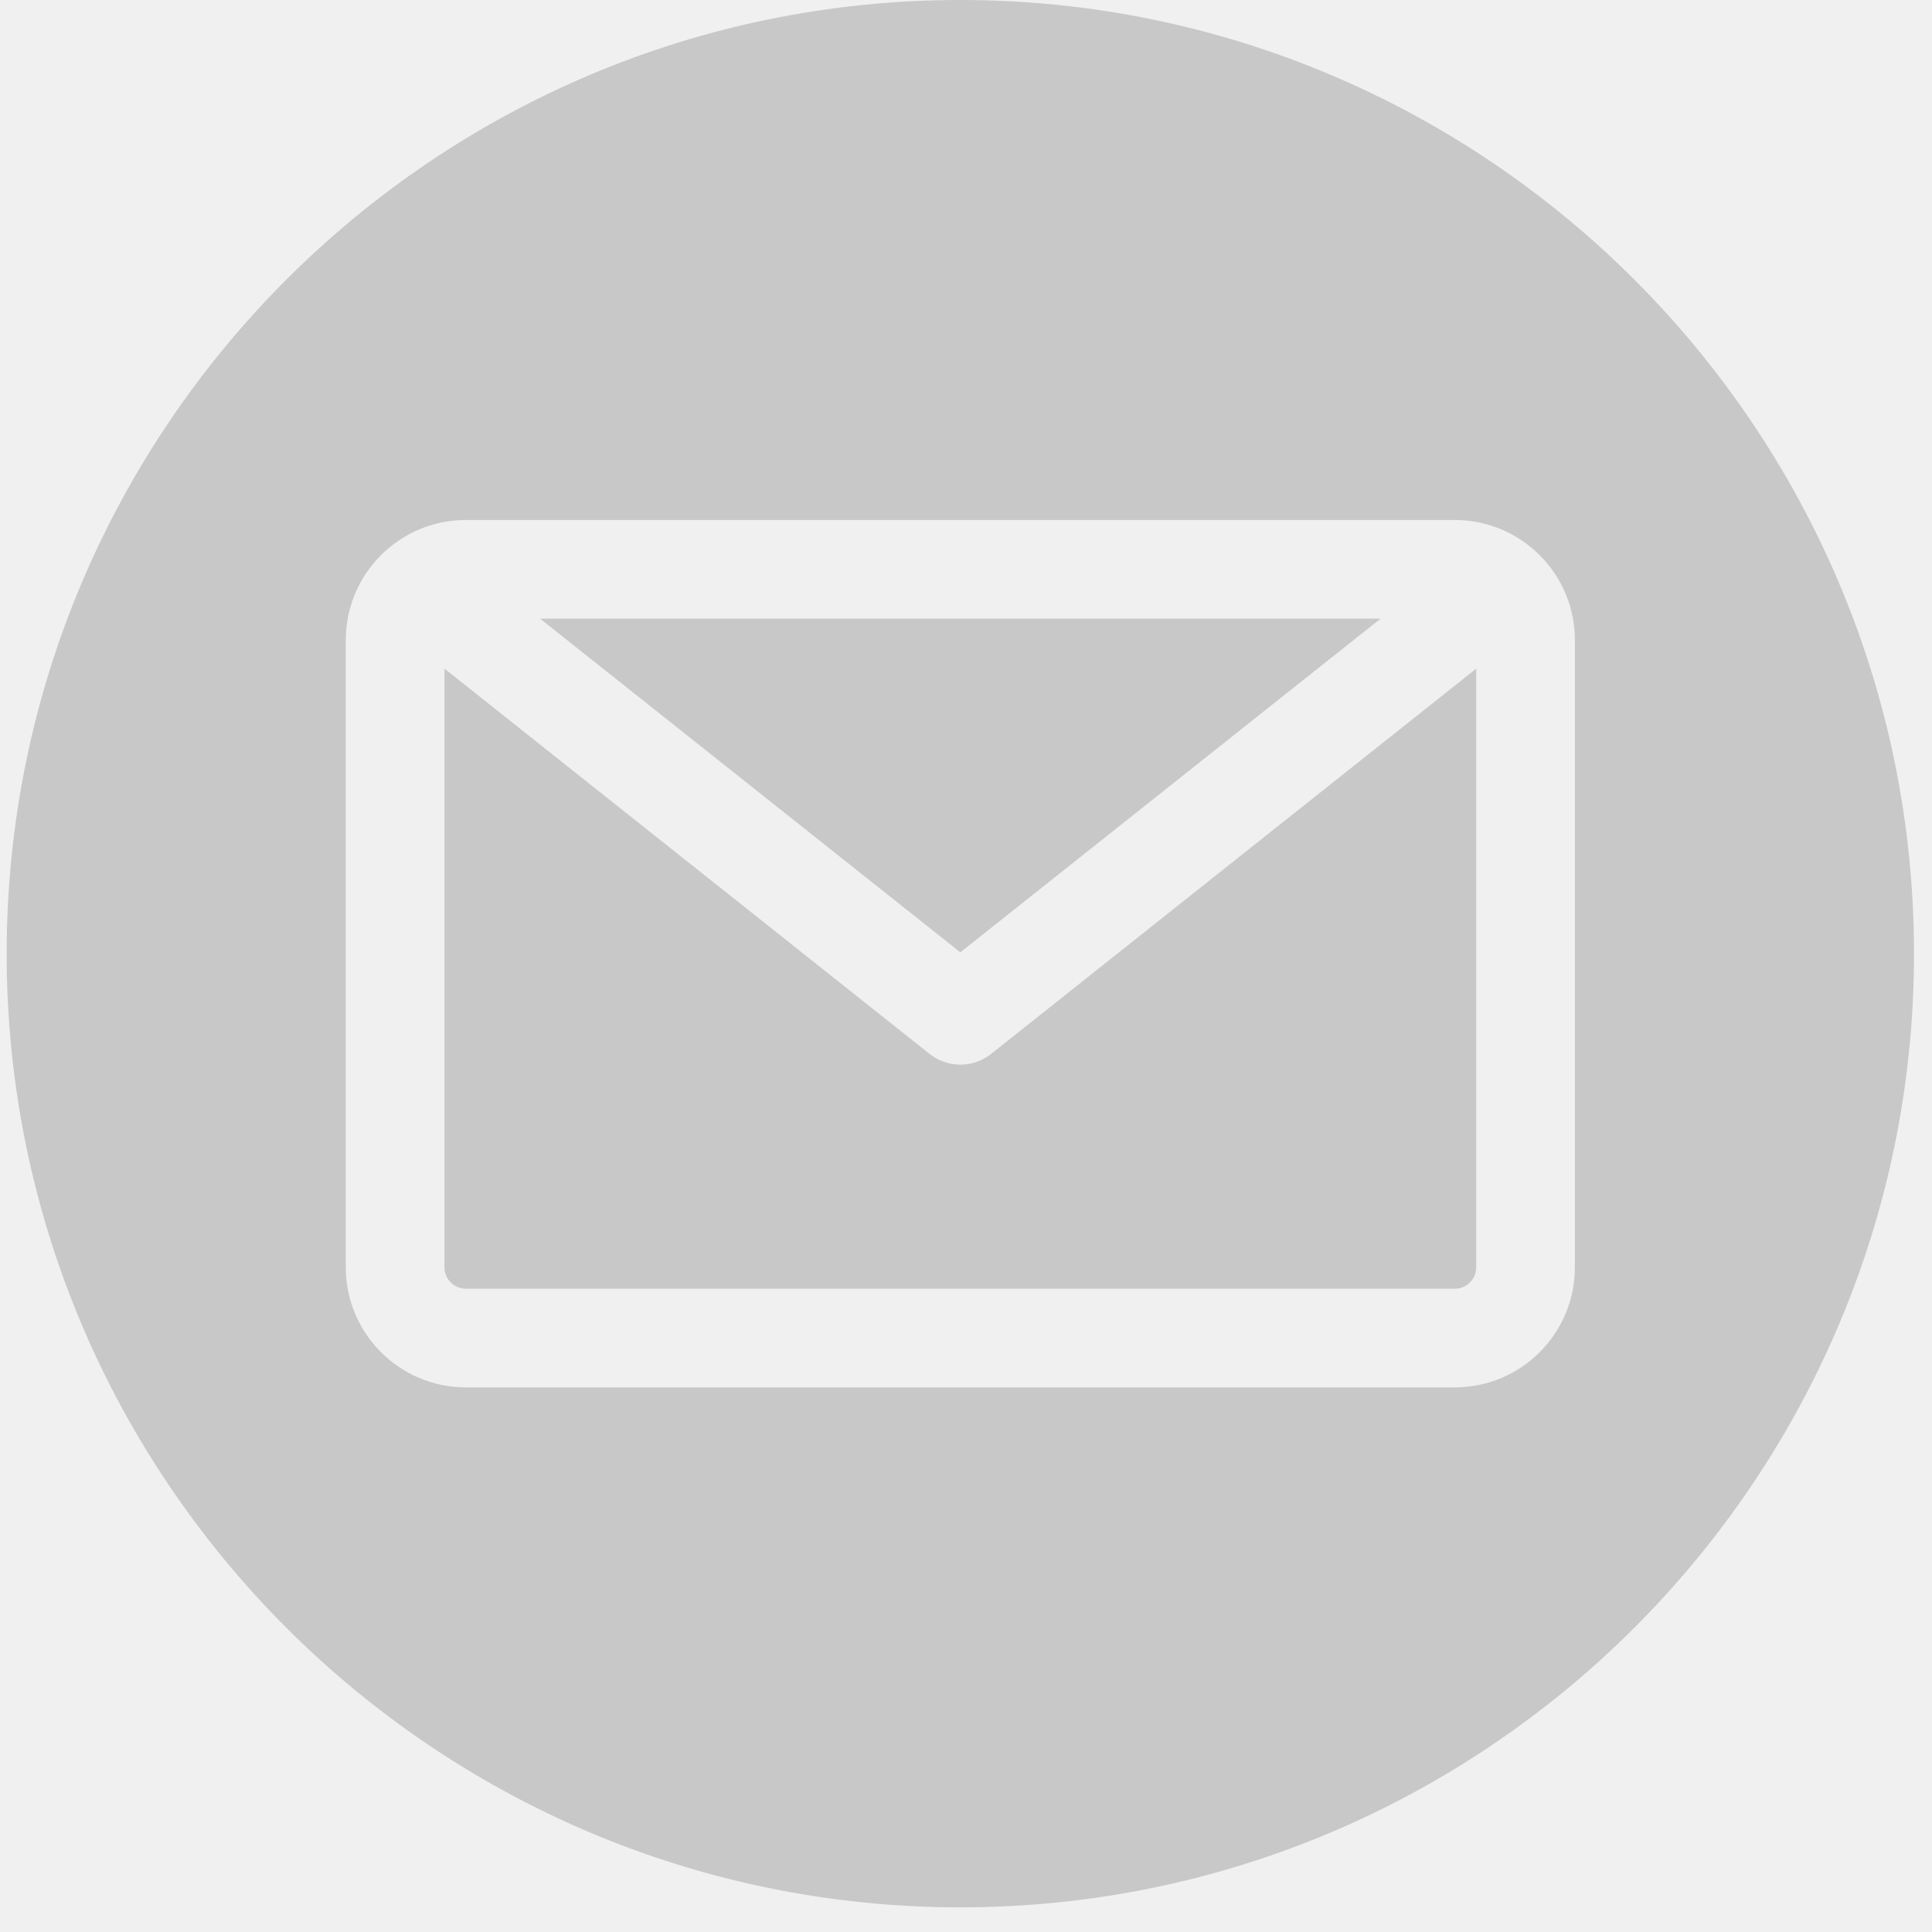
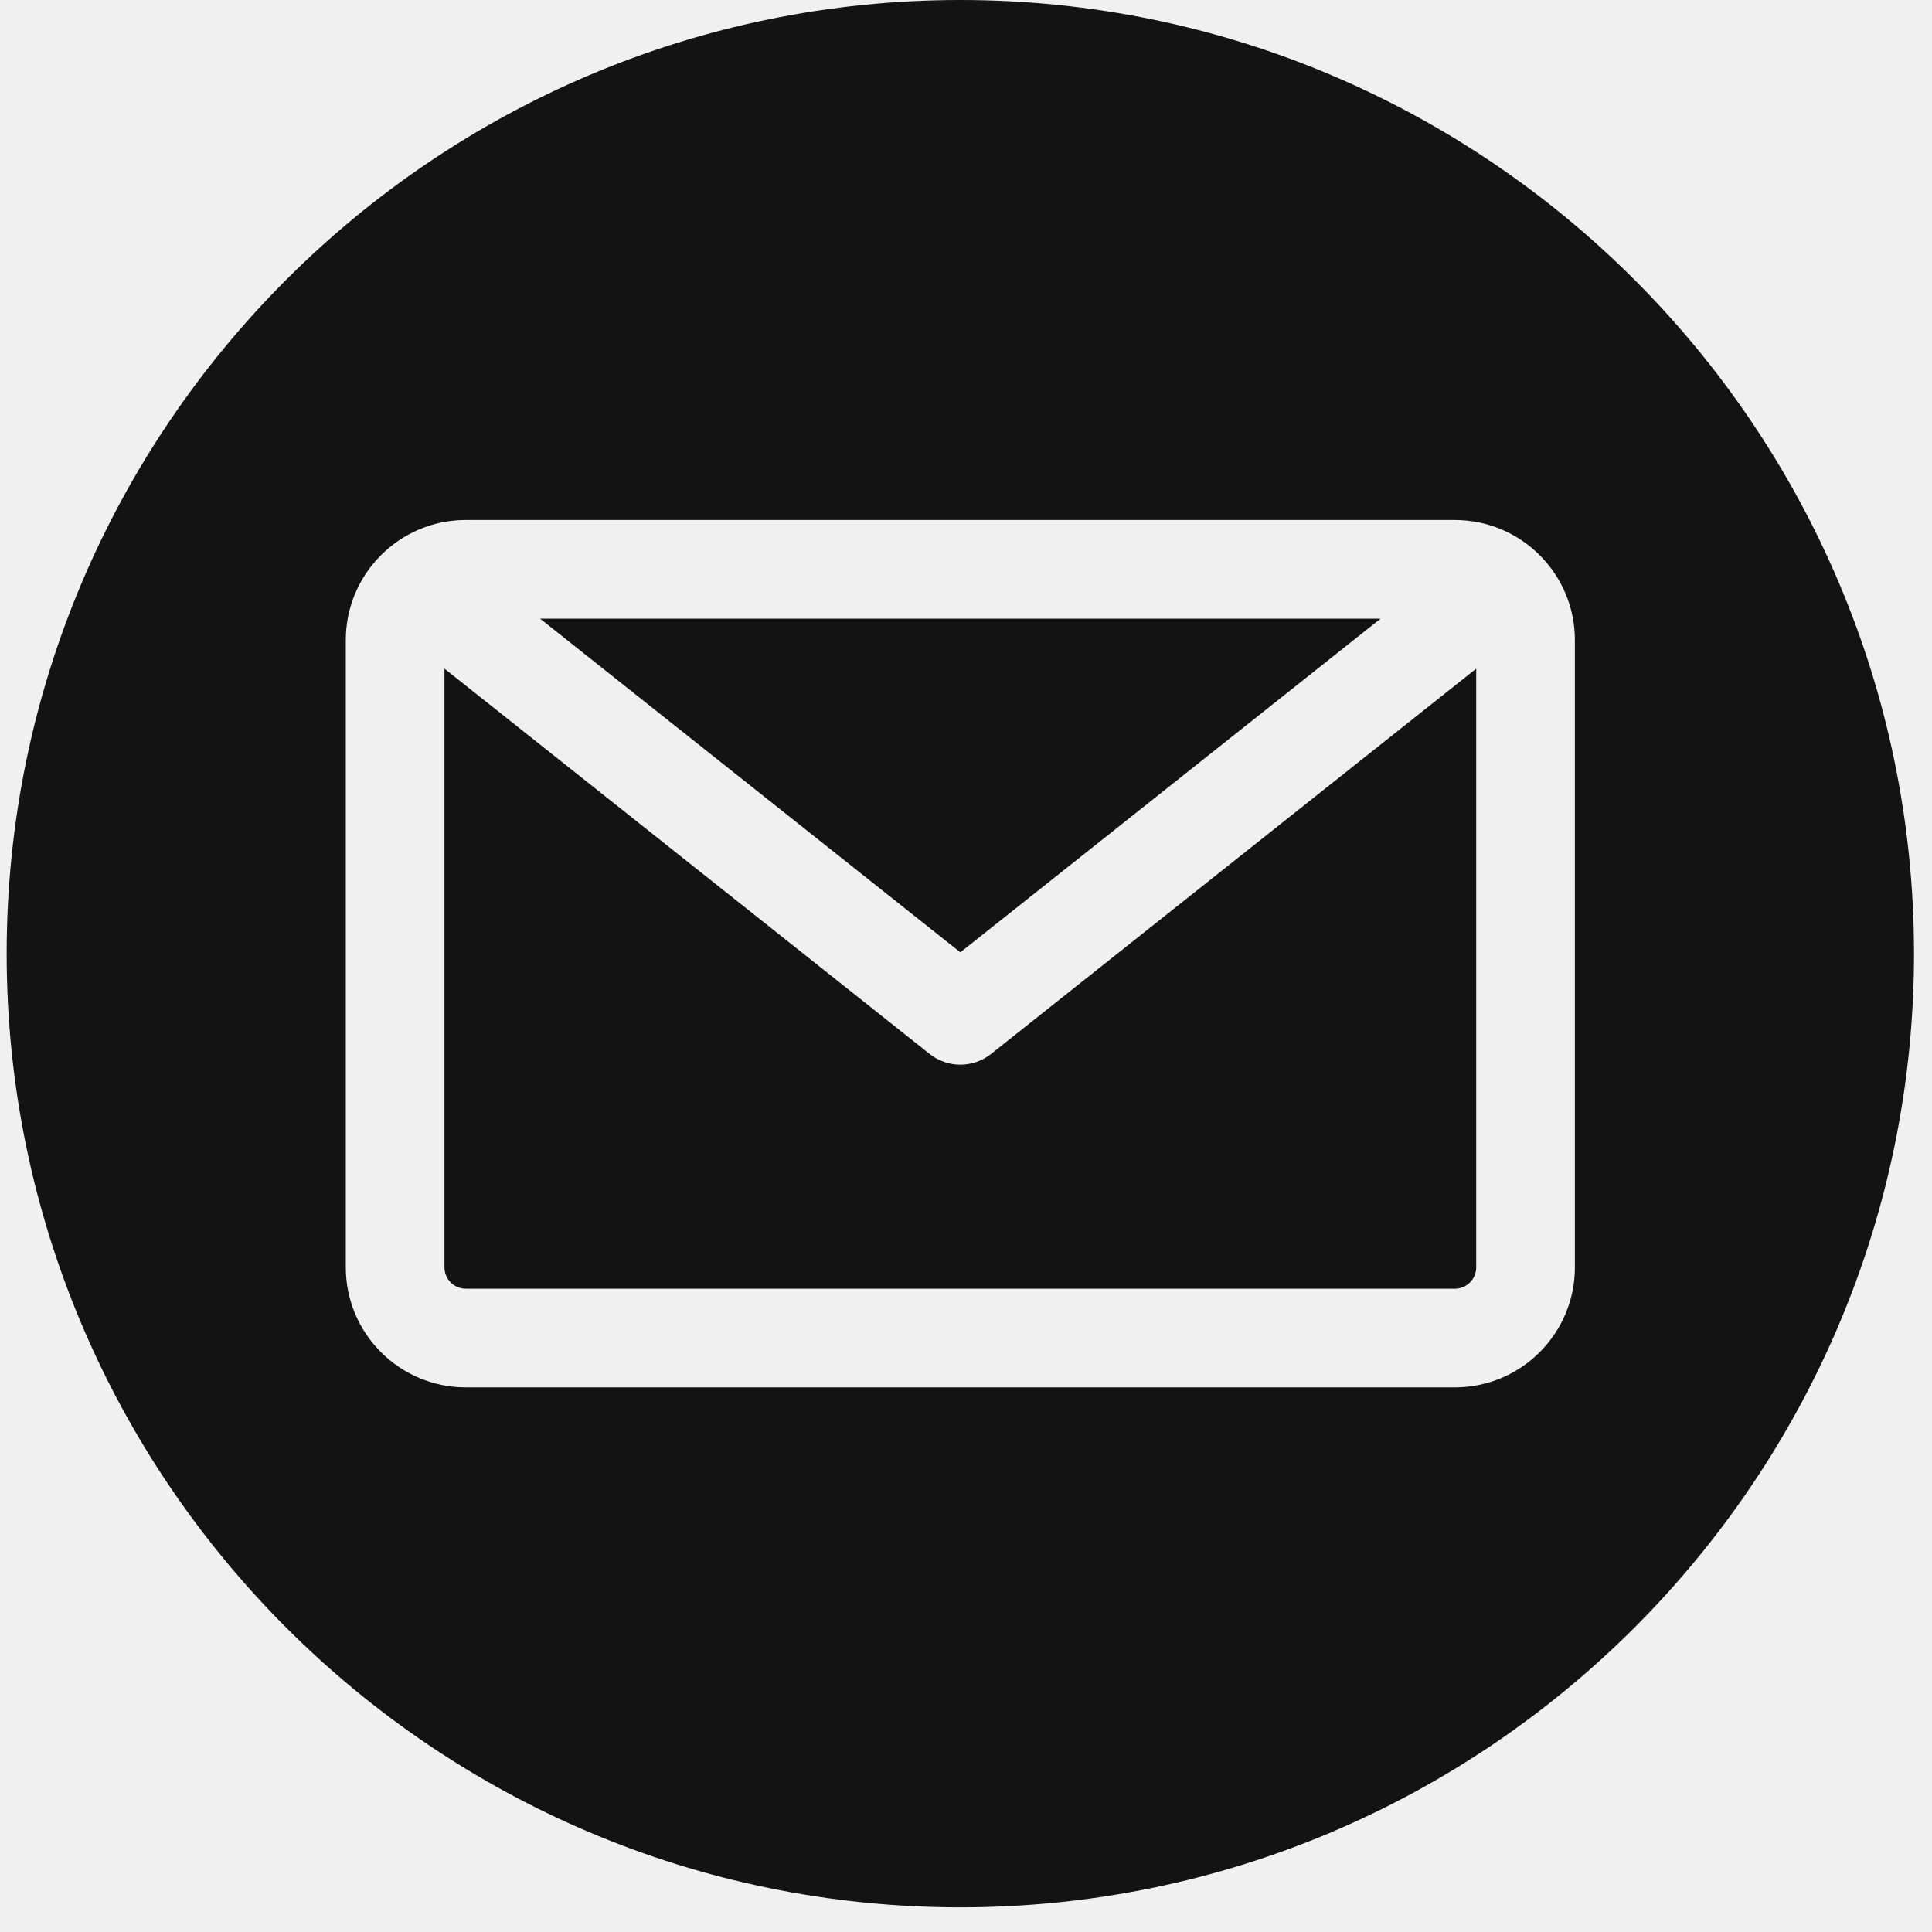
<svg xmlns="http://www.w3.org/2000/svg" width="58" height="58" viewBox="0 0 58 58" fill="none">
-   <g clip-path="url(#clip0_9_8)">
-     <path fill-rule="evenodd" clip-rule="evenodd" d="M28.83 57.26C13.043 57.26 0.2 44.417 0.2 28.63C0.2 12.844 13.043 0 28.83 0C44.617 0 57.46 12.844 57.46 28.63C57.46 44.417 44.617 57.26 28.83 57.26ZM43.677 38.688C44.03 38.688 44.317 38.4 44.317 38.047V20.073L29.751 31.641C29.481 31.855 29.155 31.962 28.83 31.962C28.504 31.962 28.179 31.855 27.909 31.641L13.343 20.073V38.047C13.343 38.4 13.63 38.688 13.983 38.688H43.677ZM41.445 18.573L28.83 28.59L16.215 18.573H41.445ZM47.279 19.213V38.047C47.279 40.034 45.663 41.65 43.677 41.65H13.983C11.997 41.65 10.381 40.034 10.381 38.047V19.213C10.381 17.227 11.997 15.611 13.983 15.611H43.677C45.663 15.611 47.279 17.227 47.279 19.213Z" fill="#C9C8C9" />
+   <g clip-path="url(#clip0_9_145)">
+     <path fill-rule="evenodd" clip-rule="evenodd" d="M28.83 57.26C13.043 57.26 0.2 44.417 0.2 28.63C0.2 12.844 13.043 0 28.83 0C44.617 0 57.46 12.844 57.46 28.63C57.46 44.417 44.617 57.26 28.83 57.26ZM43.677 38.688C44.03 38.688 44.317 38.4 44.317 38.047V20.073L29.751 31.641C29.481 31.855 29.155 31.962 28.83 31.962C28.504 31.962 28.179 31.855 27.909 31.641L13.343 20.073V38.047C13.343 38.4 13.63 38.688 13.983 38.688H43.677ZM41.445 18.573L28.83 28.59L16.215 18.573H41.445ZM47.279 19.213V38.047C47.279 40.034 45.663 41.65 43.677 41.65H13.983C11.997 41.65 10.381 40.034 10.381 38.047V19.213C10.381 17.227 11.997 15.611 13.983 15.611H43.677C45.663 15.611 47.279 17.227 47.279 19.213Z" fill="#131313" />
  </g>
  <defs>
-     <clipPath id="clip0_9_8">
+     <clipPath id="clip0_9_145">
      <rect width="57.26" height="57.26" fill="white" transform="translate(0.200195 0.000244141)" />
    </clipPath>
  </defs>
</svg>
